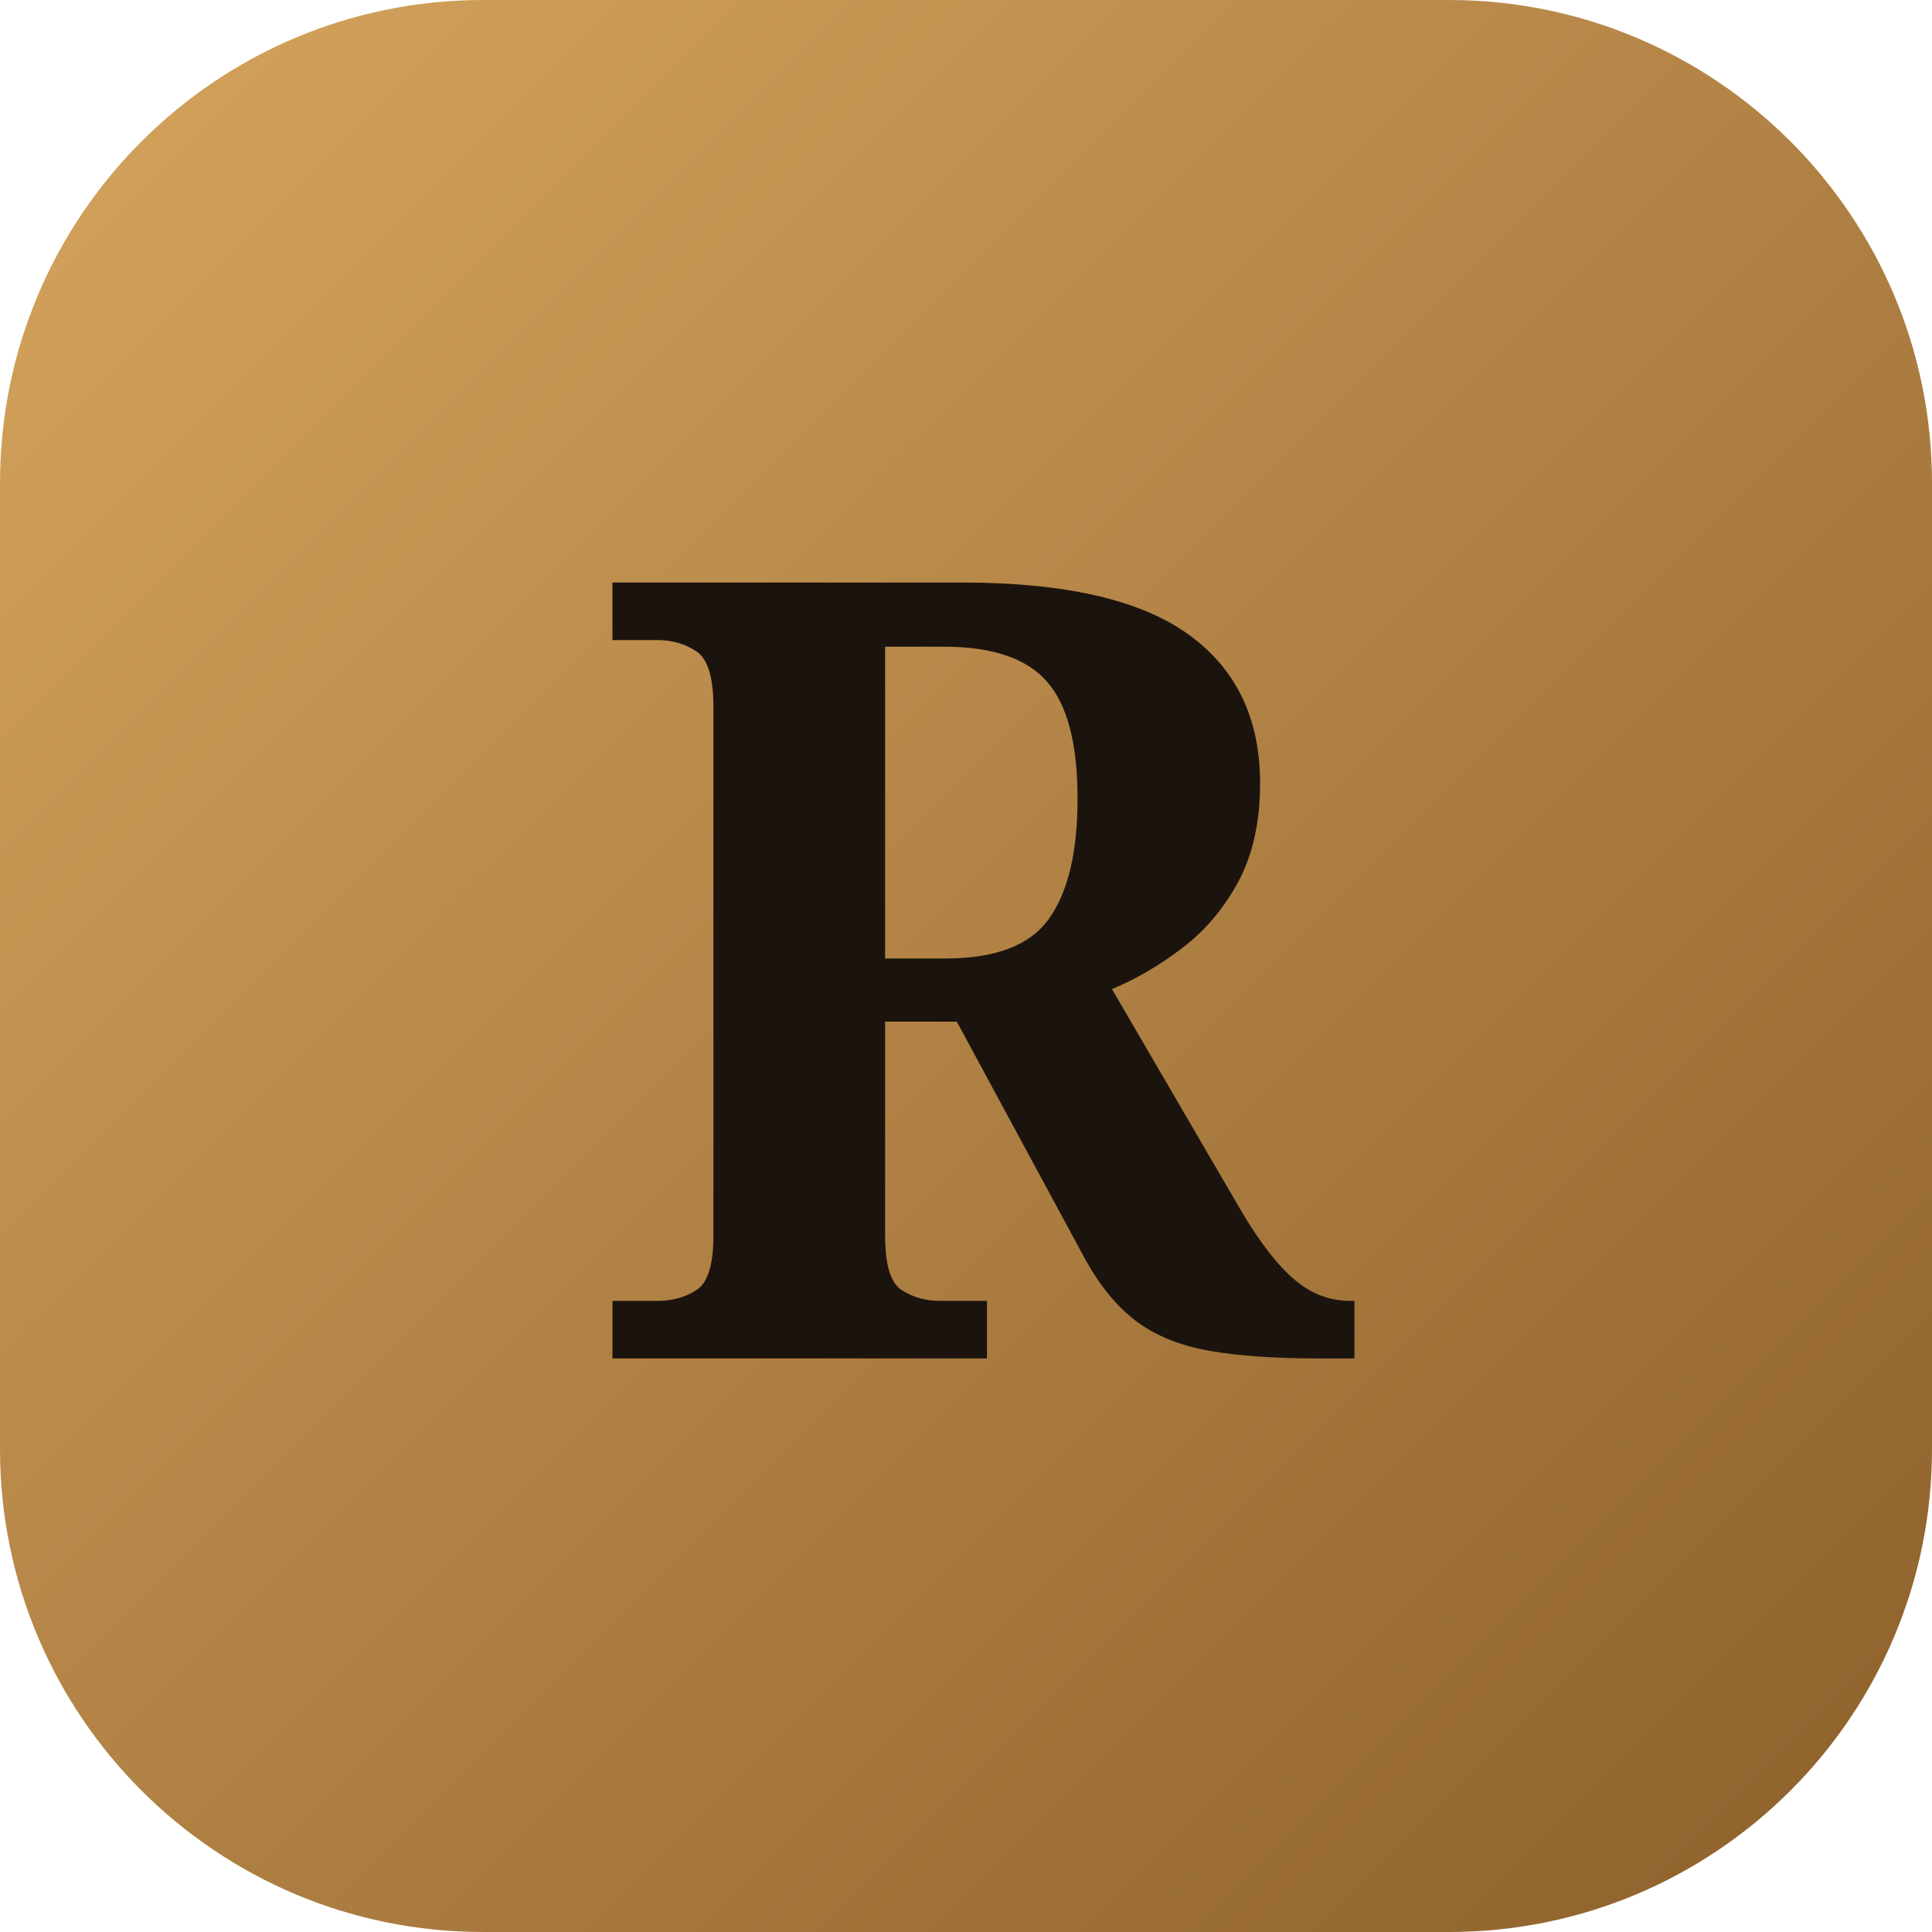
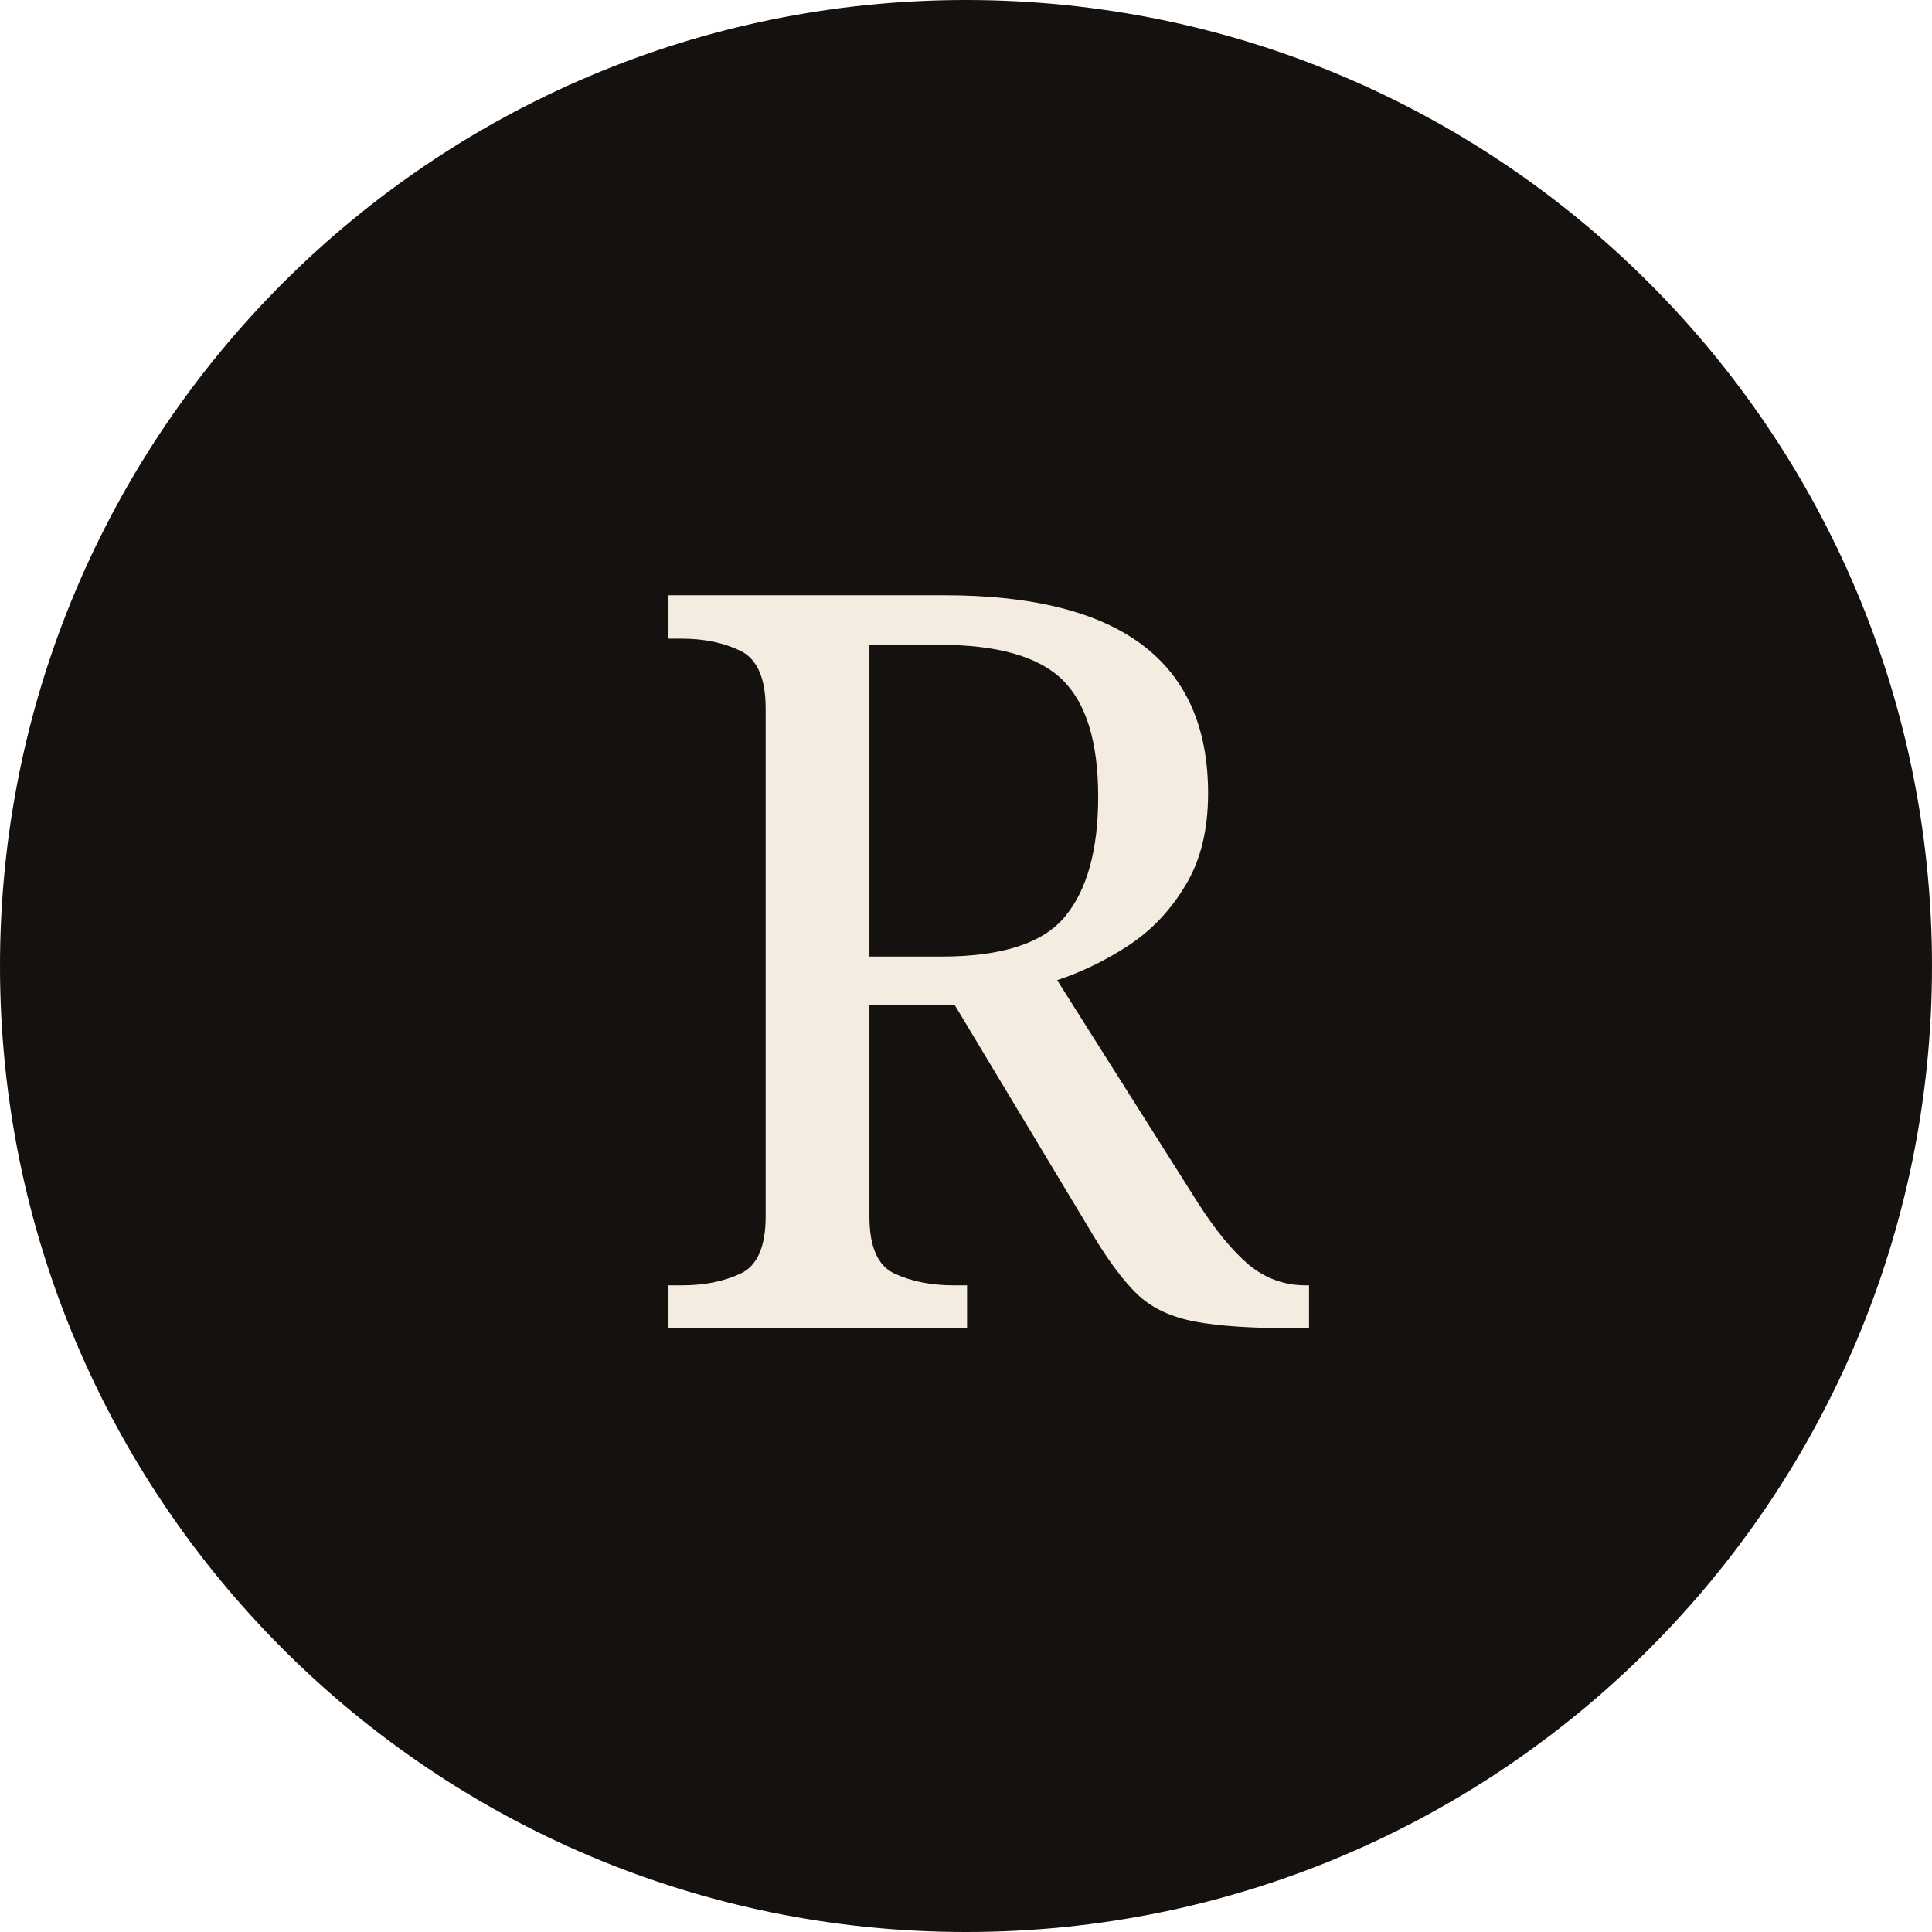
<svg xmlns="http://www.w3.org/2000/svg" viewBox="0 0 64 64">
-   <defs>
-     <linearGradient id="g" x1="0" y1="0" x2="1" y2="1">
-       <stop offset="0" stop-color="#d6a55e" />
-       <stop offset="1" stop-color="#8c5f2b" />
-     </linearGradient>
-   </defs>
-   <rect width="64" height="64" rx="16" fill="url(#g)" />
-   <text x="32" y="45" text-anchor="middle" font-family="Georgia,serif" font-weight="700" font-size="36" fill="#1b140e">R</text>
+   <circle cx="32" cy="32" r="32" fill="#15110e" />
+   <text x="32" y="44" text-anchor="middle" font-family="Georgia,serif" font-size="34" fill="#f4ece1">R</text>
</svg>
